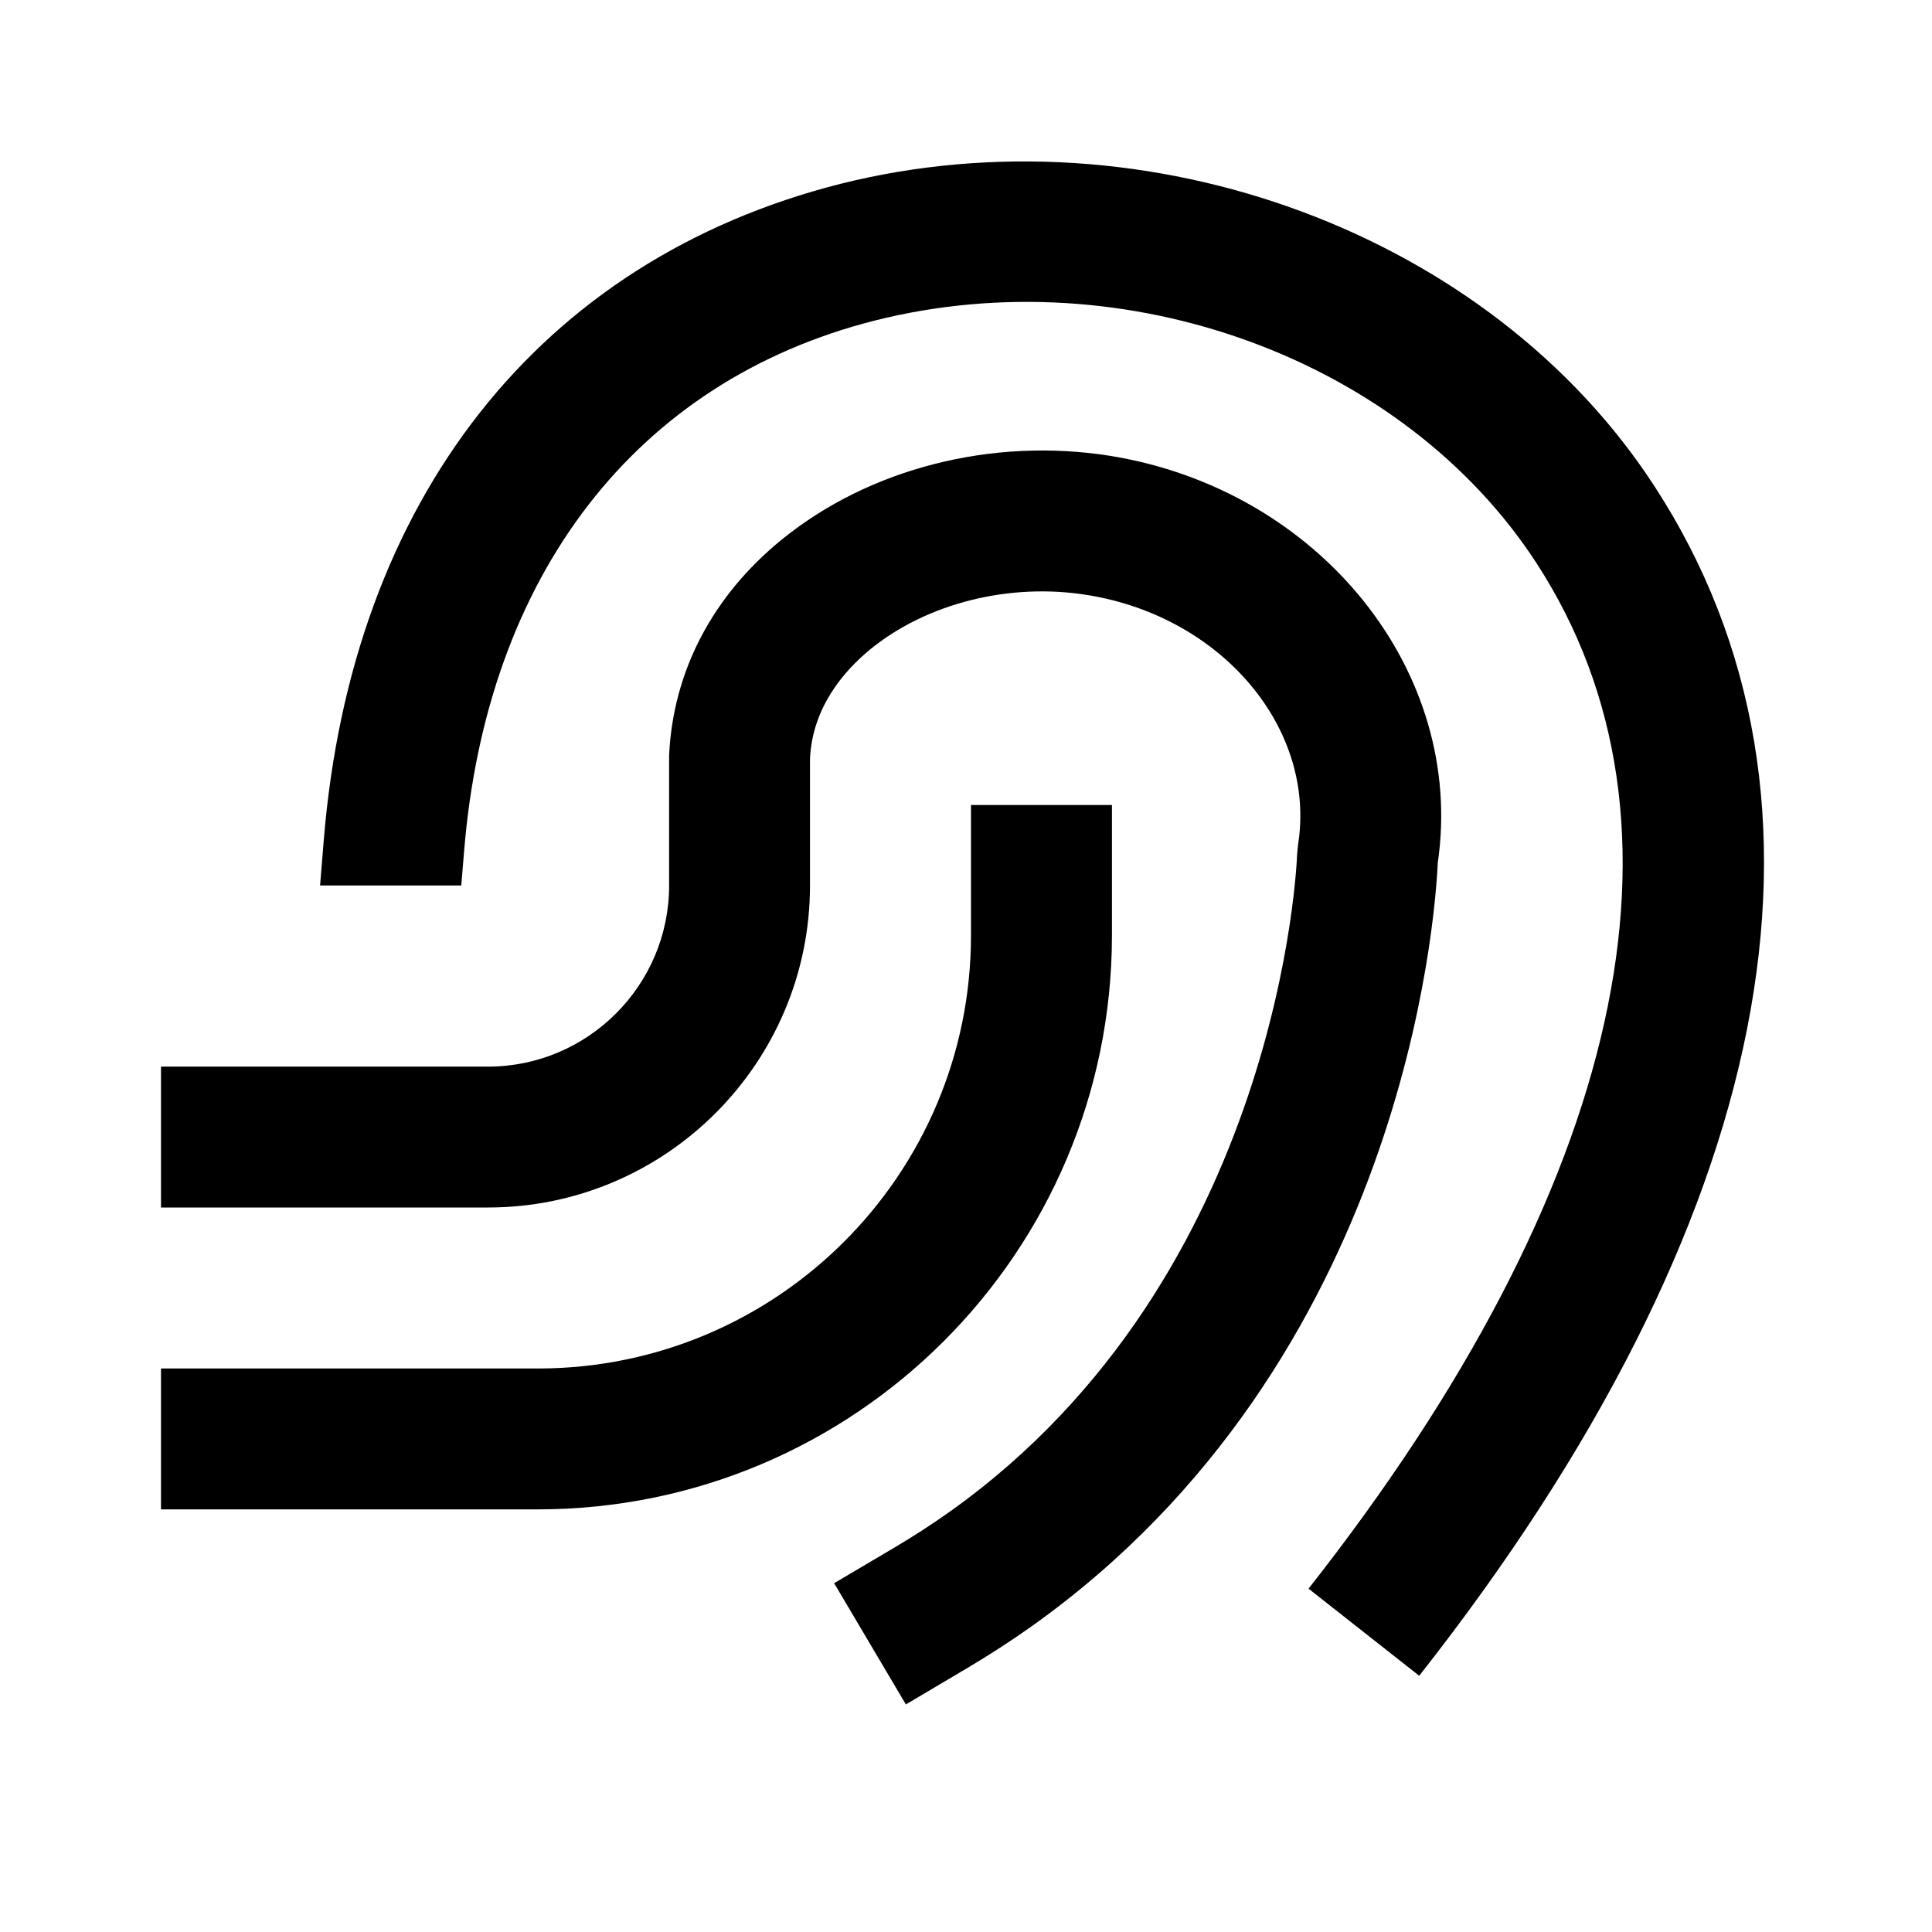
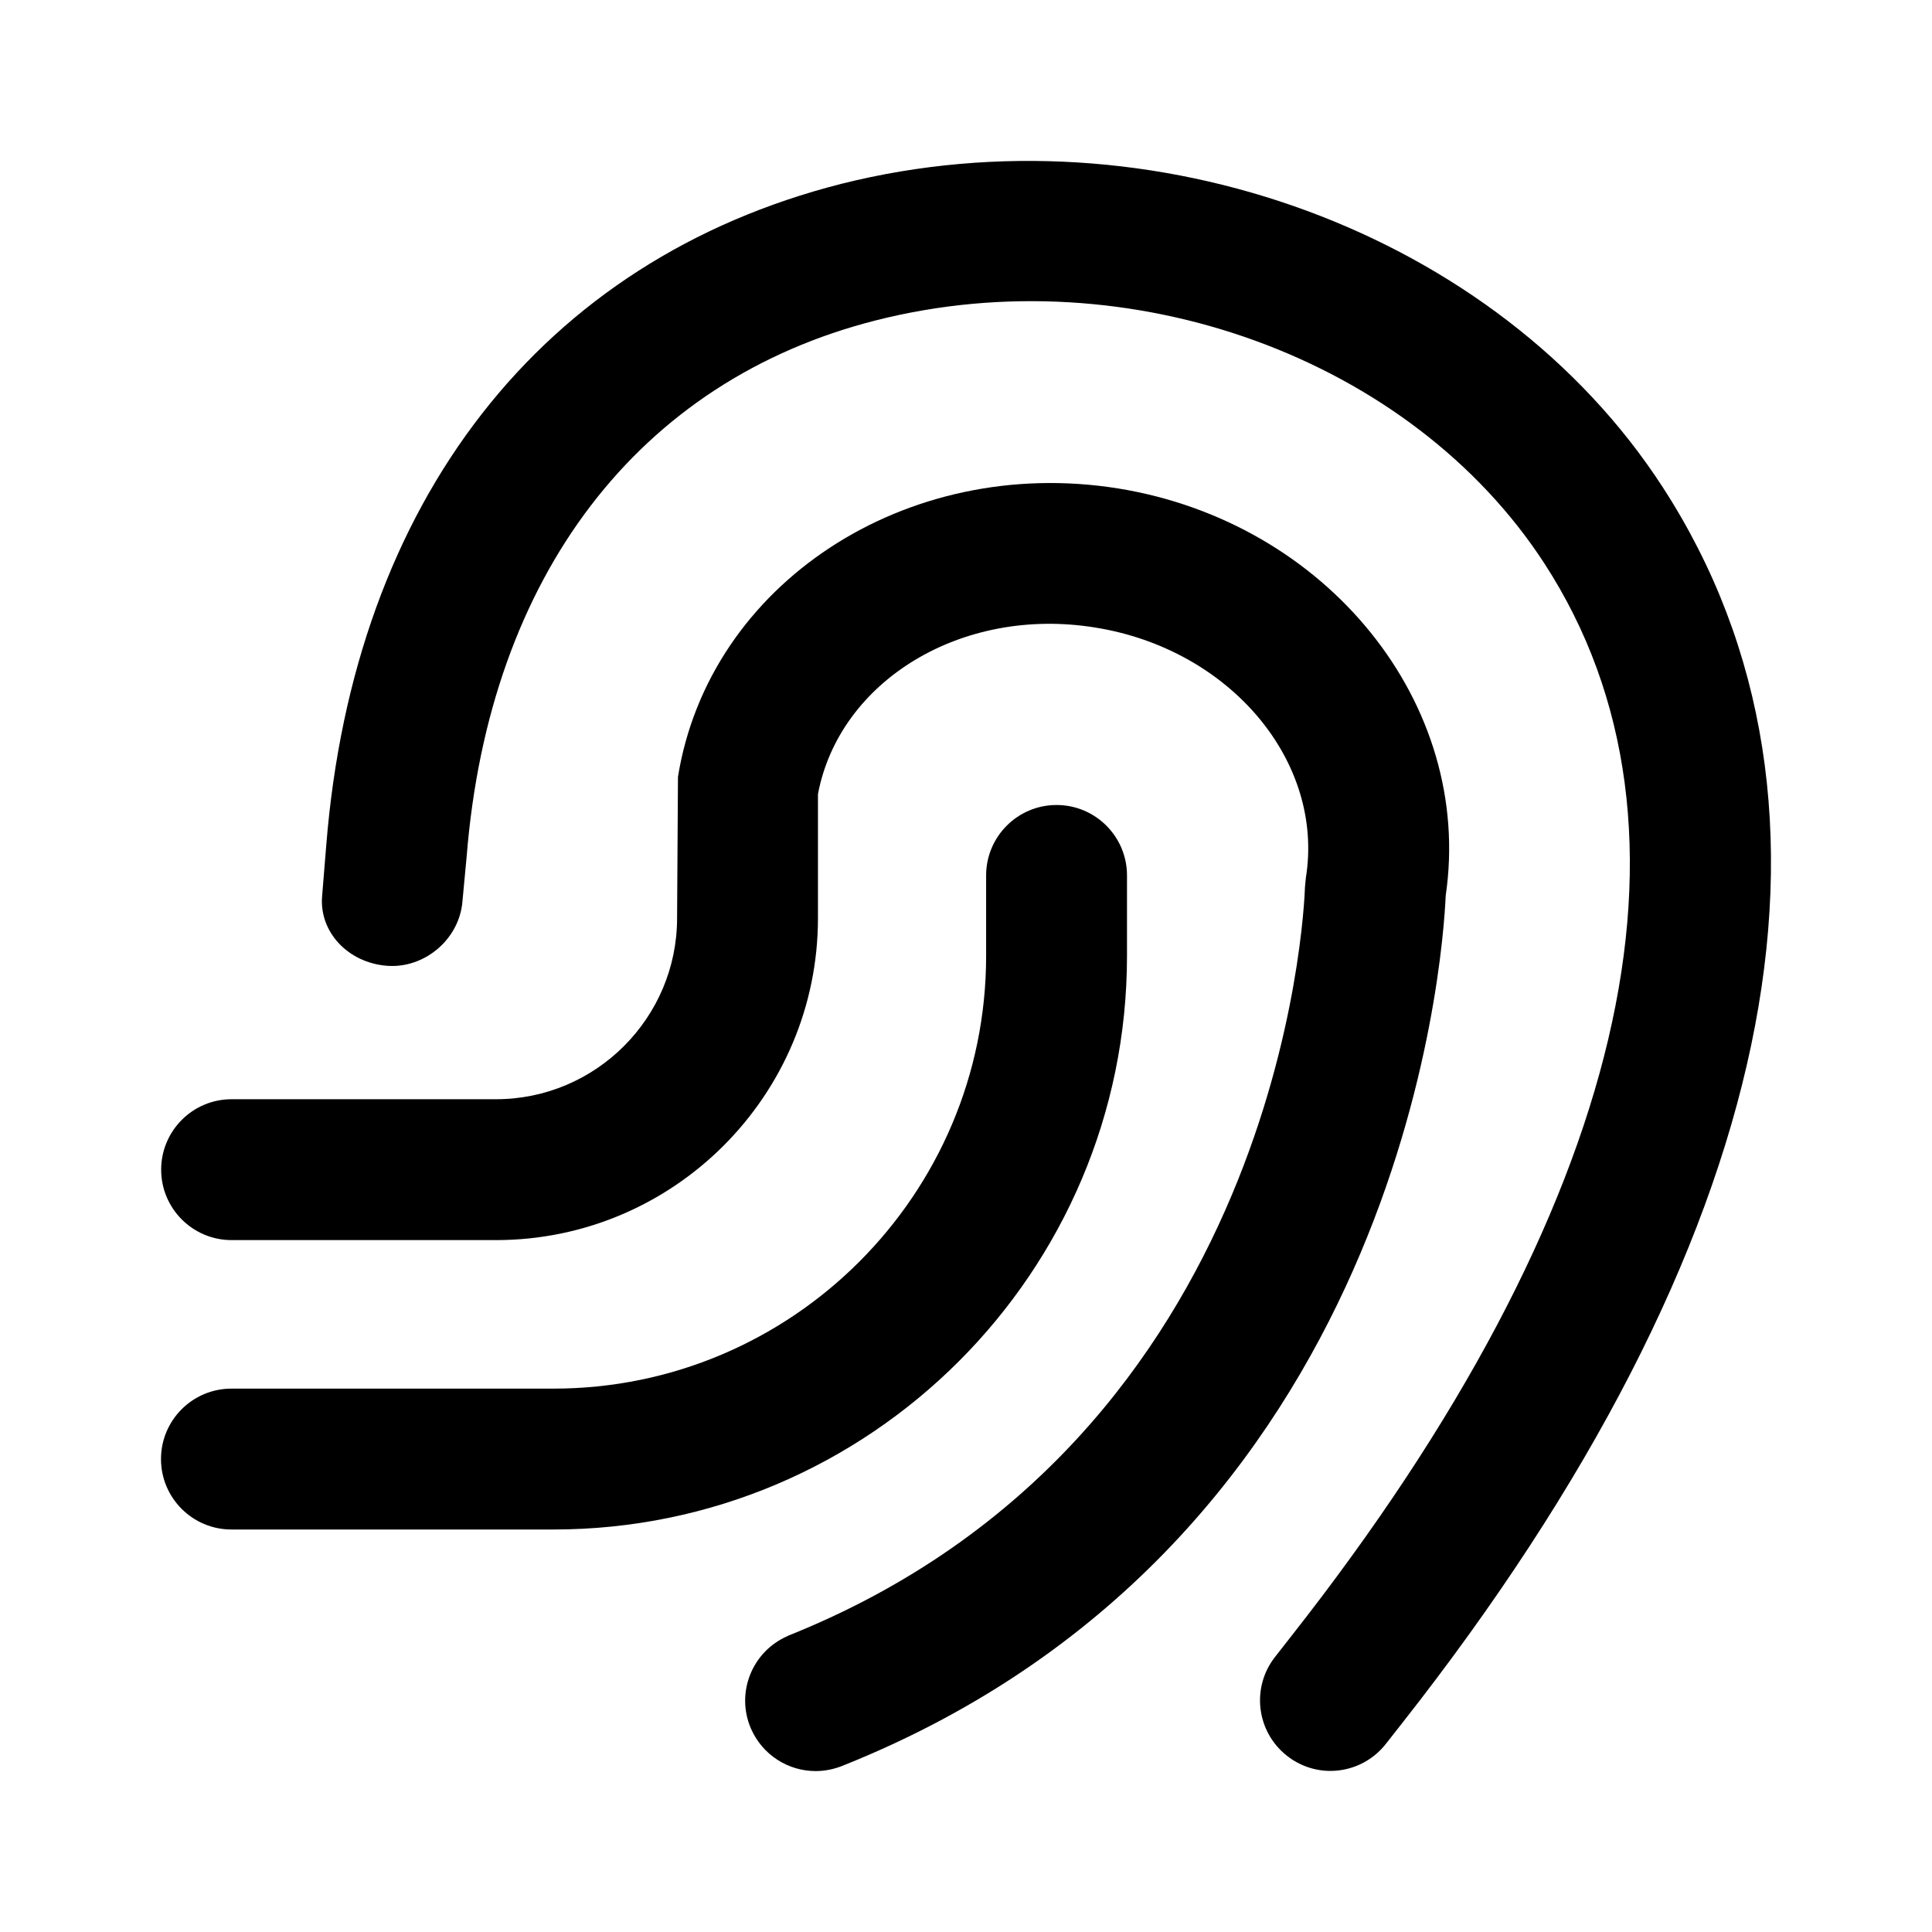
- <svg xmlns="http://www.w3.org/2000/svg" width="24" height="24" fill="none">
-   <path fill="#000" d="M10.439 2.284c3.823-.958 8.078.618 10.116 3.76 2.536 3.902 1.498 9.15-2.925 14.773l-1.375-1.082c3.923-4.988 4.929-9.51 2.833-12.738-1.645-2.533-5.102-3.802-8.221-3.015-2.965.751-4.826 3.16-5.103 6.607L5.73 11H3.976l.045-.552c.342-4.24 2.681-7.216 6.418-8.164" />
-   <path fill="#000" d="m11.253 21.173-.891-1.506.753-.445a10 10 0 0 0 .69-.448c4.12-2.935 4.307-8.107 4.308-8.159l.011-.115c.232-1.445-.94-2.839-2.614-3.108-.97-.158-1.996.103-2.694.67-.327.267-.724.72-.754 1.363V11c0 2.206-1.794 4-4 4H2v-1.75h4.062c1.24 0 2.25-1.01 2.25-2.25V9.384c.048-1.048.544-1.986 1.399-2.681 1.091-.887 2.614-1.272 4.076-1.041 2.607.42 4.423 2.682 4.073 5.06-.03.672-.418 6.186-5.041 9.478q-.389.276-.813.527z" />
-   <path fill="#000" d="M12.062 10v1.625A5.38 5.38 0 0 1 6.687 17H2v1.75h4.688a7.133 7.133 0 0 0 7.125-7.125V10z" />
+ <svg xmlns="http://www.w3.org/2000/svg" width="24" height="24" viewBox="0 0 24 24" fill="none">
+   <path d="M8.422 9.65C8.808 7.254 11.252 5.647 13.886 6.067C16.492 6.487 18.308 8.749 17.959 11.126C17.925 11.915 17.416 19.152 10.479 21.93C10.366 21.977 10.249 22.001 10.132 22.001C9.794 22.001 9.472 21.803 9.328 21.472C9.137 21.029 9.342 20.515 9.785 20.323L9.784 20.322C15.927 17.872 16.202 11.295 16.211 11.016L16.222 10.904C16.454 9.459 15.282 8.065 13.608 7.796C11.949 7.525 10.428 8.457 10.161 9.864V11.405C10.161 13.611 8.367 15.405 6.161 15.405H2.877C2.394 15.405 2.002 15.013 2.002 14.53C2.002 14.047 2.394 13.655 2.877 13.655H6.161C7.401 13.655 8.411 12.645 8.411 11.405L8.422 9.65Z" fill="black" />
+   <path d="M10.454 2.283C14.316 1.313 18.605 2.892 20.653 6.049C23.231 10.019 22.084 15.472 17.42 21.403L17.215 21.664C17.042 21.884 16.785 21.999 16.526 21.999C16.338 21.999 16.147 21.937 15.987 21.811C15.607 21.512 15.541 20.963 15.839 20.583L16.044 20.321C20.209 15.024 21.323 10.294 19.186 7.001C17.532 4.454 14.043 3.178 10.883 3.979C7.931 4.727 6.076 7.155 5.797 10.639L5.745 11.193V11.195C5.706 11.676 5.264 12.036 4.803 11.997C4.322 11.958 3.966 11.577 4.001 11.137L4.053 10.499C4.396 6.222 6.73 3.228 10.454 2.283Z" fill="black" />
+   <path d="M13.125 10C13.608 10 14 10.392 14 10.875V11.875C14 15.804 10.804 19 6.875 19H2.875C2.392 19 2 18.608 2 18.125C2 17.642 2.392 17.25 2.875 17.25H6.875C9.839 17.25 12.25 14.839 12.25 11.875V10.875C12.25 10.392 12.642 10 13.125 10Z" fill="black" />
</svg>
